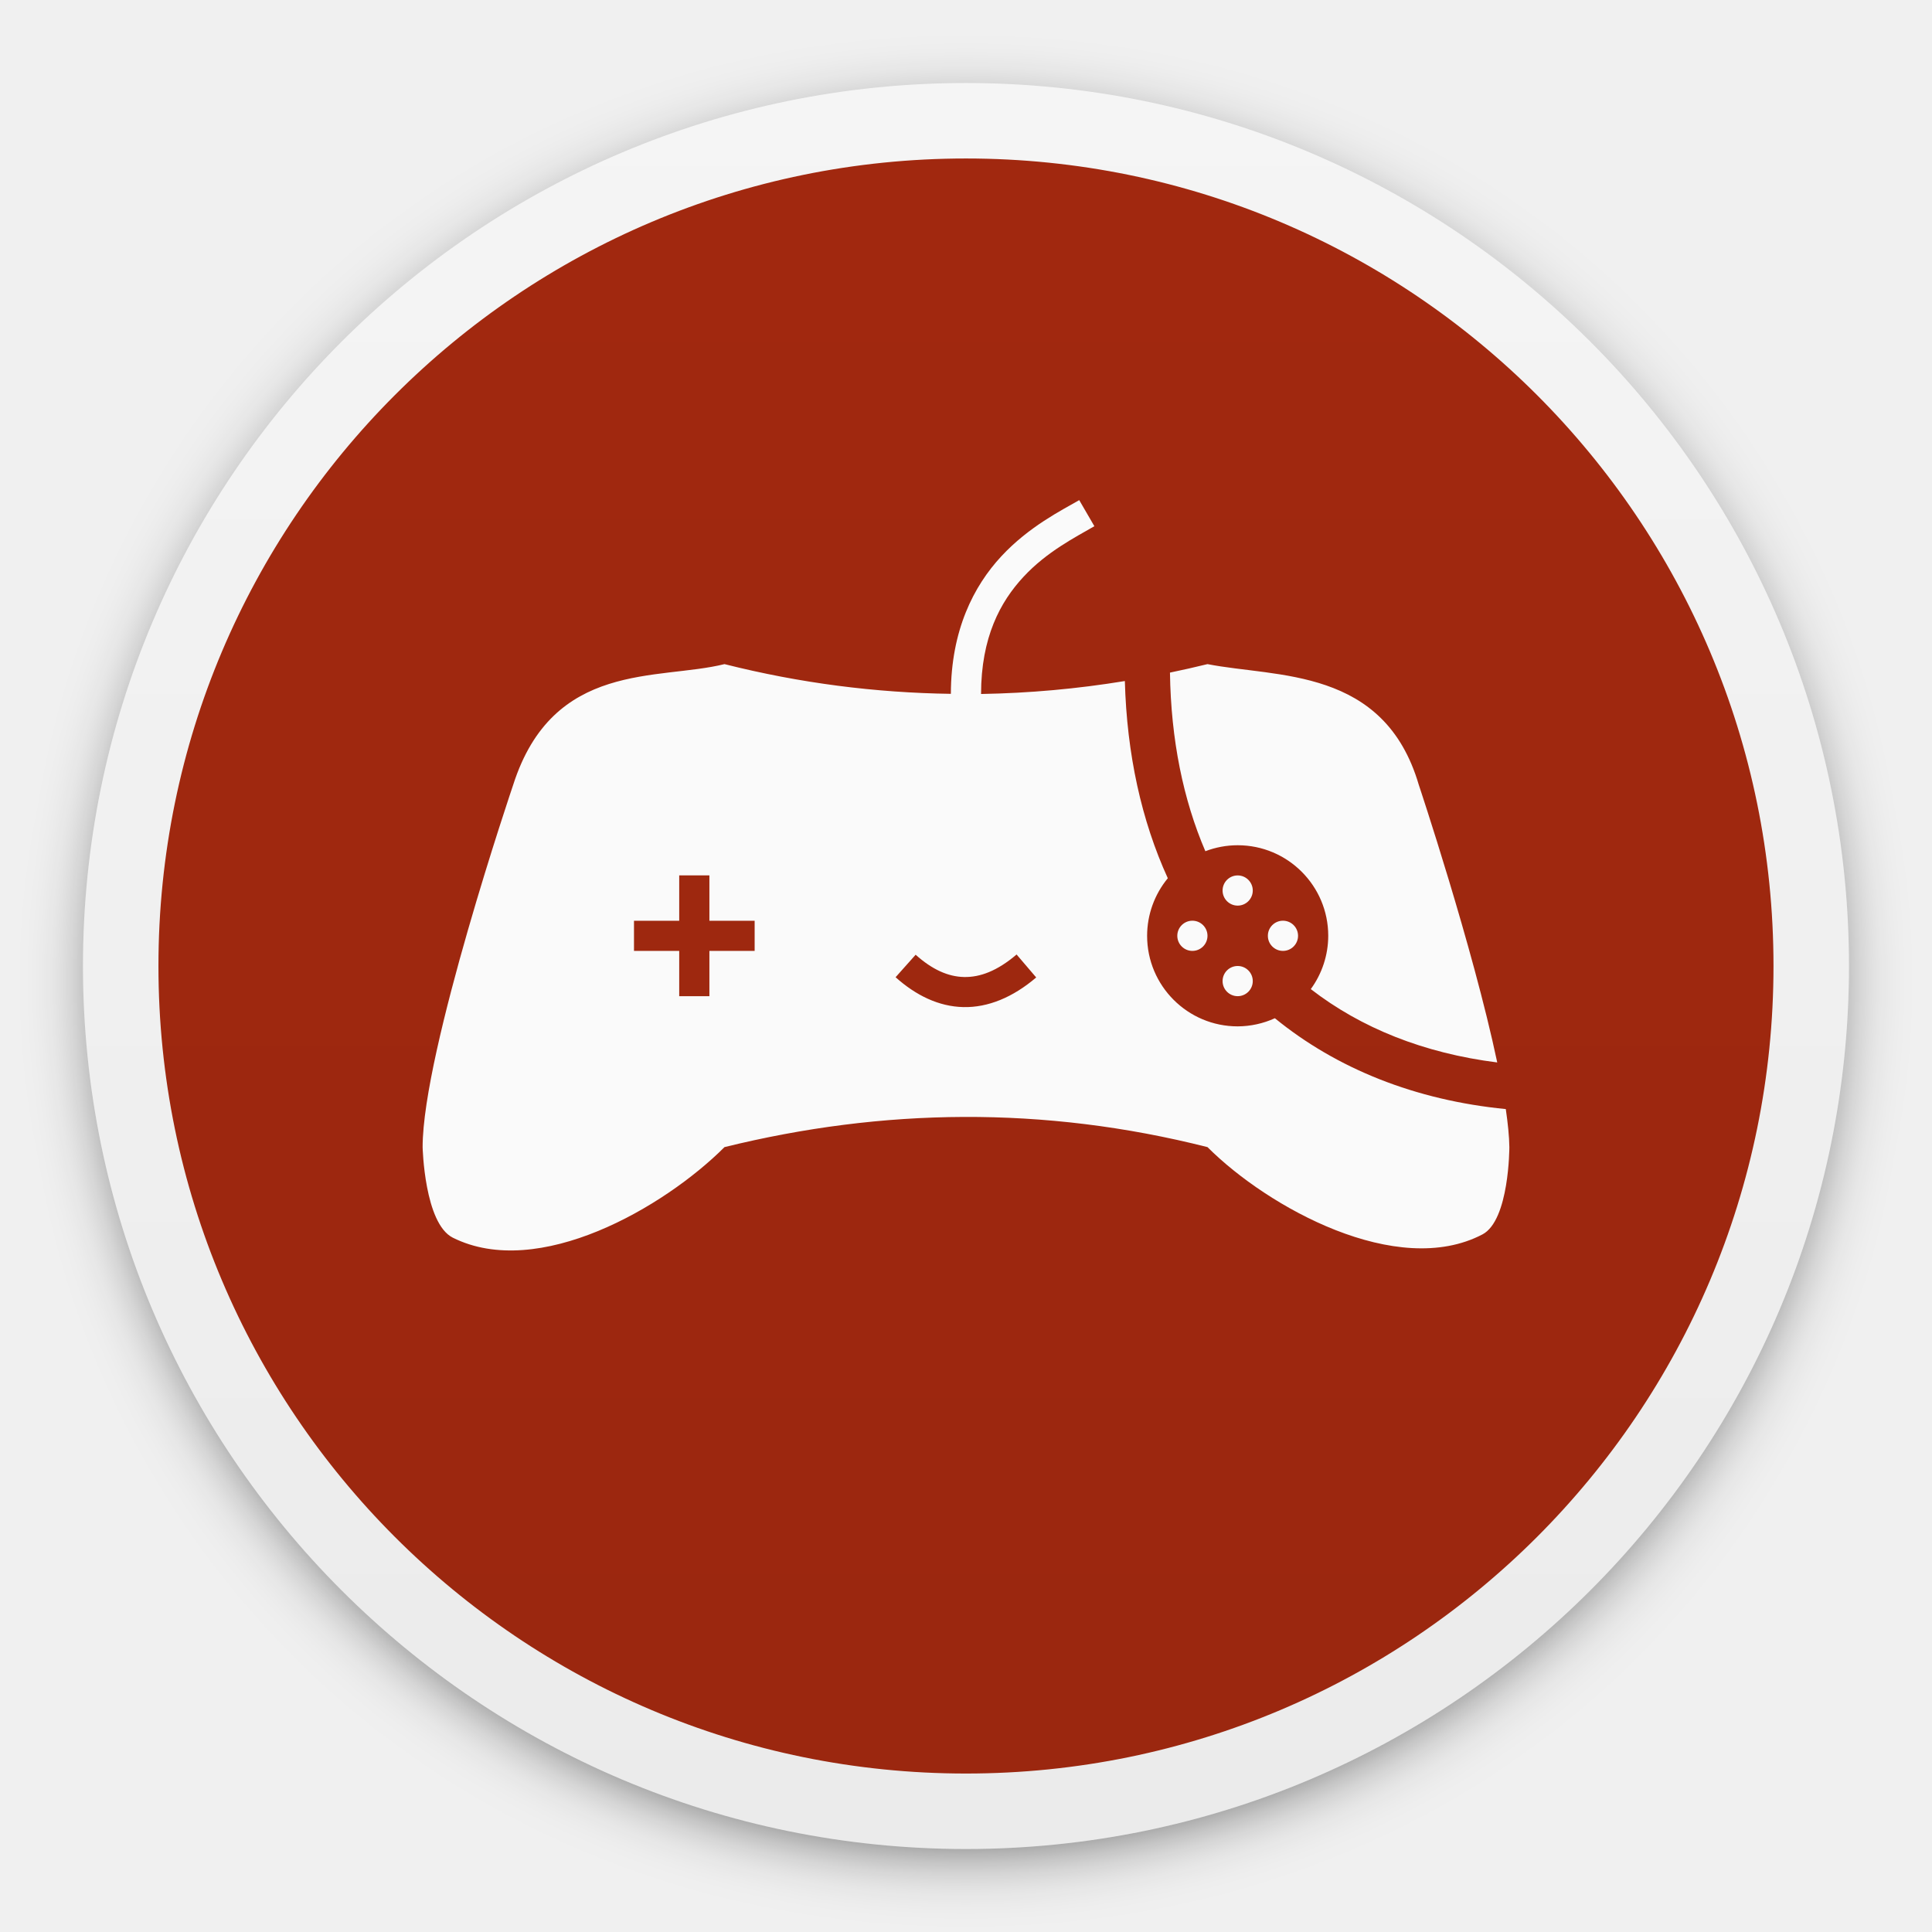
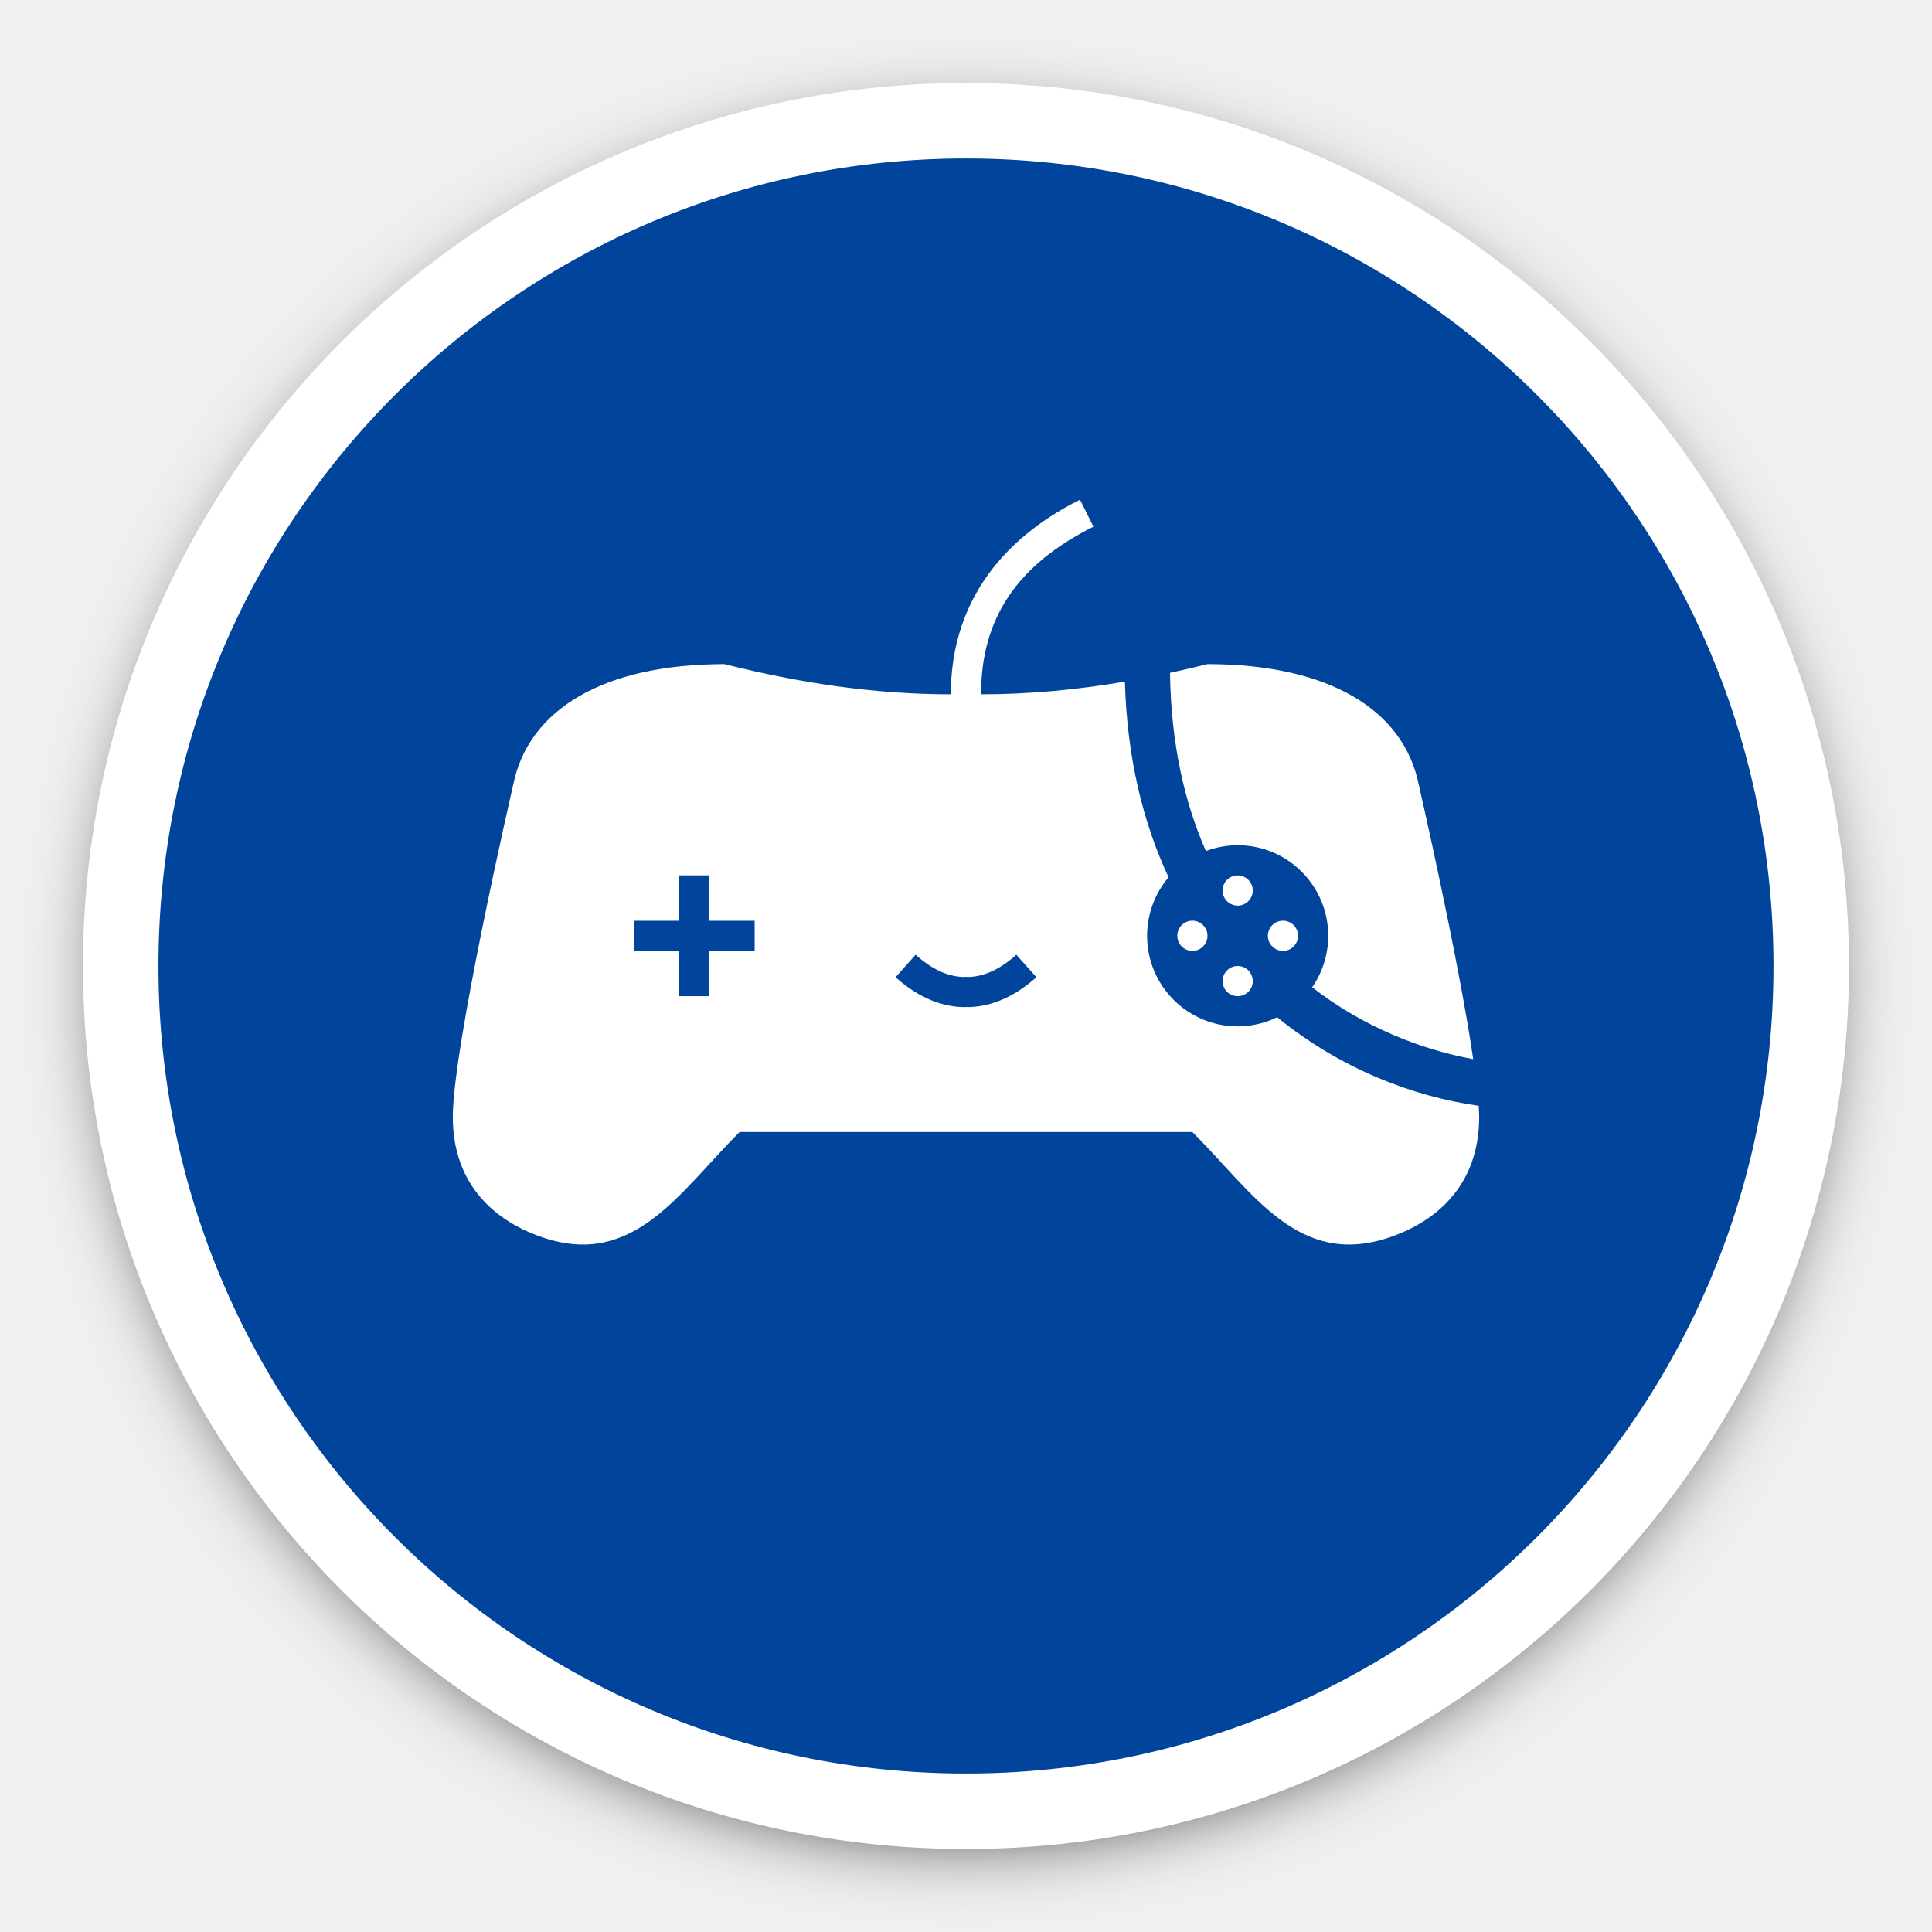
- <svg xmlns="http://www.w3.org/2000/svg" xmlns:xlink="http://www.w3.org/1999/xlink" width="128" height="128" viewBox="0 0 33.867 33.867" version="1.1" id="svg8">
+ <svg xmlns="http://www.w3.org/2000/svg" width="128" height="128" viewBox="0 0 33.867 33.867" version="1.1" id="svg8">
  <defs id="defs2">
-     <linearGradient id="linearGradient896">
-       <stop style="stop-color:#000000;stop-opacity:0.078" offset="0" id="stop892" />
-       <stop style="stop-color:#000000;stop-opacity:0.04" offset="1" id="stop894" />
-     </linearGradient>
    <filter style="color-interpolation-filters:sRGB" id="filter884" x="-0.06" width="1.12" y="-0.06" height="1.12">
      <feGaussianBlur stdDeviation="0.741" id="feGaussianBlur886" />
    </filter>
-     <linearGradient xlink:href="#linearGradient896" id="linearGradient898" x1="16.933" y1="294.883" x2="16.933" y2="265.25" gradientUnits="userSpaceOnUse" gradientTransform="matrix(1.008621,0,0,1.008621,-0.145977,-2.414368)" />
  </defs>
  <g id="layer1" transform="translate(0,-263.1333)">
    <circle style="fill:#000000;fill-opacity:1;stroke:none;stroke-width:0.988;stroke-miterlimit:4;stroke-dasharray:none;stroke-opacity:1;filter:url(#filter884)" id="path830" cx="16.933" cy="280.331" r="14.817" />
-     <circle style="fill:#a82a10;fill-opacity:1;stroke:#ffffff;stroke-width:1.323;stroke-opacity:1;stroke-miterlimit:4;stroke-dasharray:none" id="path829" cx="16.933" cy="280.067" r="14.817" />
-     <circle style="fill:url(#linearGradient898);fill-opacity:1;stroke:none;stroke-width:1.106;stroke-miterlimit:4;stroke-dasharray:none;stroke-opacity:1" id="path890" cx="16.933" cy="280.067" r="15.478" />
-     <path style="fill:#fafafa;fill-opacity:1;stroke:none;stroke-width:1px;stroke-linecap:butt;stroke-linejoin:miter;stroke-opacity:1" d="M 71.502 33.135 C 70.327 33.815 68.177 34.88 66.342 36.855 C 64.511 38.826 63.006 41.756 62.998 45.969 C 58.03 45.899 53.032 45.27 48 44 C 43.617 45.094 36.641 43.75 34 52 C 34 52 28 69.675 28 76 C 28 76 28.114 81.057 30 82 C 35.657 84.828 44 80 48 76 C 58.48 73.417 69.134 73.251 80 76 C 84 80 92.57 84.738 98.215 81.785 C 100.003 80.85 100 76 100 76 C 99.992 75.296 99.902 74.431 99.764 73.48 C 93.774 72.894 88.564 70.807 84.465 67.461 A 6 6 0 0 1 82 68 A 6 6 0 0 1 76 62 A 6 6 0 0 1 77.371 58.186 C 75.63 54.375 74.657 49.973 74.525 45.121 C 71.362 45.64 68.186 45.924 64.998 45.979 C 65.004 42.224 66.265 39.879 67.811 38.215 C 69.36 36.547 71.22 35.609 72.506 34.863 L 71.502 33.135 z M 80 44 C 79.172 44.205 78.343 44.389 77.514 44.562 C 77.578 49.021 78.395 52.987 79.859 56.396 A 6 6 0 0 1 82 56 A 6 6 0 0 1 88 62 A 6 6 0 0 1 86.844 65.531 C 90.181 68.113 94.337 69.779 99.197 70.391 C 97.567 62.674 94 52 94 52 C 91.708 44.186 84.586 44.902 80 44 z M 45 57.998 L 47 57.998 L 47 59.002 L 47 61.002 L 49.002 61.002 L 49.998 61.002 L 49.998 63.002 L 49.002 63.002 L 47 63.002 L 47 65.004 L 47 66 L 45 66 L 45 65.004 L 45 63.002 L 43 63.002 L 42.004 63.002 L 42.004 61.002 L 43 61.002 L 45 61.002 L 45 59.002 L 45 57.998 z M 82 58 A 1 1 0 0 0 81 59 A 1 1 0 0 0 82 60 A 1 1 0 0 0 83 59 A 1 1 0 0 0 82 58 z M 79 61 A 1 1 0 0 0 78 62 A 1 1 0 0 0 79 63 A 1 1 0 0 0 80 62 A 1 1 0 0 0 79 61 z M 85 61 A 1 1 0 0 0 84 62 A 1 1 0 0 0 85 63 A 1 1 0 0 0 86 62 A 1 1 0 0 0 85 61 z M 67.352 63.238 L 68.652 64.76 C 67.1 66.083 65.451 66.76 63.824 66.723 C 62.197 66.687 60.677 65.948 59.336 64.744 L 60.664 63.254 C 61.756 64.234 62.813 64.708 63.867 64.73 C 64.921 64.754 66.064 64.336 67.352 63.238 z M 82 64 A 1 1 0 0 0 81 65 A 1 1 0 0 0 82 66 A 1 1 0 0 0 83 65 A 1 1 0 0 0 82 64 z " transform="matrix(0.2645833,0,0,0.2645833,0,263.1333)" id="path817" />
+     <circle style="fill:#00459b;fill-opacity:1;stroke:#ffffff;stroke-width:1.323;stroke-miterlimit:4;stroke-dasharray:none;stroke-opacity:1" id="path829" cx="16.933" cy="280.067" r="14.817" />
+     <path style="opacity:1;fill:#ffffff;fill-opacity:1;stroke:none;stroke-width:1px;stroke-linecap:butt;stroke-linejoin:miter;stroke-opacity:1" d="M 71.553 33.105 C 65.993 35.888 62.994 40.324 62.996 46 C 57.997 46 53.031 45.269 48 44 C 40 44 35 47 34 52 C 34 52 30 69.338 30 74 C 30 78.662 33 81 36 82 C 42 84 45 79 49 75 L 64 75 L 79 75 C 83 79 86 84 92 82 C 95 81 98 78.662 98 74 C 98 73.788 97.983 73.523 97.967 73.262 C 93.753 72.674 88.886 70.878 84.617 67.395 A 6 6 0 0 1 82 68 A 6 6 0 0 1 76 62 A 6 6 0 0 1 77.422 58.123 C 75.739 54.528 74.672 50.222 74.527 45.16 C 71.348 45.702 68.18 46 65 46 L 64.998 46 C 64.996 40.993 67.36 37.438 72.445 34.893 L 71.553 33.105 z M 80 44 C 79.17 44.209 78.342 44.399 77.516 44.578 C 77.584 49.261 78.469 53.157 79.896 56.385 A 6 6 0 0 1 82 56 A 6 6 0 0 1 88 62 A 6 6 0 0 1 86.934 65.412 C 90.355 68.069 94.242 69.561 97.604 70.17 C 96.615 63.379 94 52 94 52 C 93 47 88 44 80 44 z M 45 57.998 L 47 57.998 L 47 61.002 L 49.998 61.002 L 49.998 63.002 C 49 63 47.999 63.002 47 63.002 L 47 66 L 45 66 L 45 63.002 L 42.004 63.002 L 42.004 61.002 L 45 61.002 L 45 57.998 z M 82 58 A 1 1 0 0 0 81 59 A 1 1 0 0 0 82 60 A 1 1 0 0 0 83 59 A 1 1 0 0 0 82 58 z M 79 61 A 1 1 0 0 0 78 62 A 1 1 0 0 0 79 63 A 1 1 0 0 0 80 62 A 1 1 0 0 0 79 61 z M 85 61 A 1 1 0 0 0 84 62 A 1 1 0 0 0 85 63 A 1 1 0 0 0 86 62 A 1 1 0 0 0 85 61 z M 60.664 63.254 C 61.756 64.234 62.813 64.708 63.867 64.73 C 63.91 64.731 63.956 64.719 64 64.719 C 64.044 64.719 64.09 64.731 64.133 64.73 C 65.187 64.708 66.244 64.234 67.336 63.254 L 68.664 64.744 C 67.323 65.948 65.803 66.685 64.176 66.723 C 64.117 66.724 64.059 66.717 64 66.717 C 63.941 66.717 63.883 66.724 63.824 66.723 C 62.197 66.687 60.677 65.948 59.336 64.744 L 60.664 63.254 z M 82 64 A 1 1 0 0 0 81 65 A 1 1 0 0 0 82 66 A 1 1 0 0 0 83 65 A 1 1 0 0 0 82 64 z " transform="matrix(0.2645833,0,0,0.2645833,0,263.1333)" id="path817" />
    <rect style="fill:#ffffff;fill-opacity:1;stroke:none;stroke-width:0.265;stroke-opacity:1" id="rect835" width="0" height="25.4" x="16.933" y="267.367" />
  </g>
</svg>
